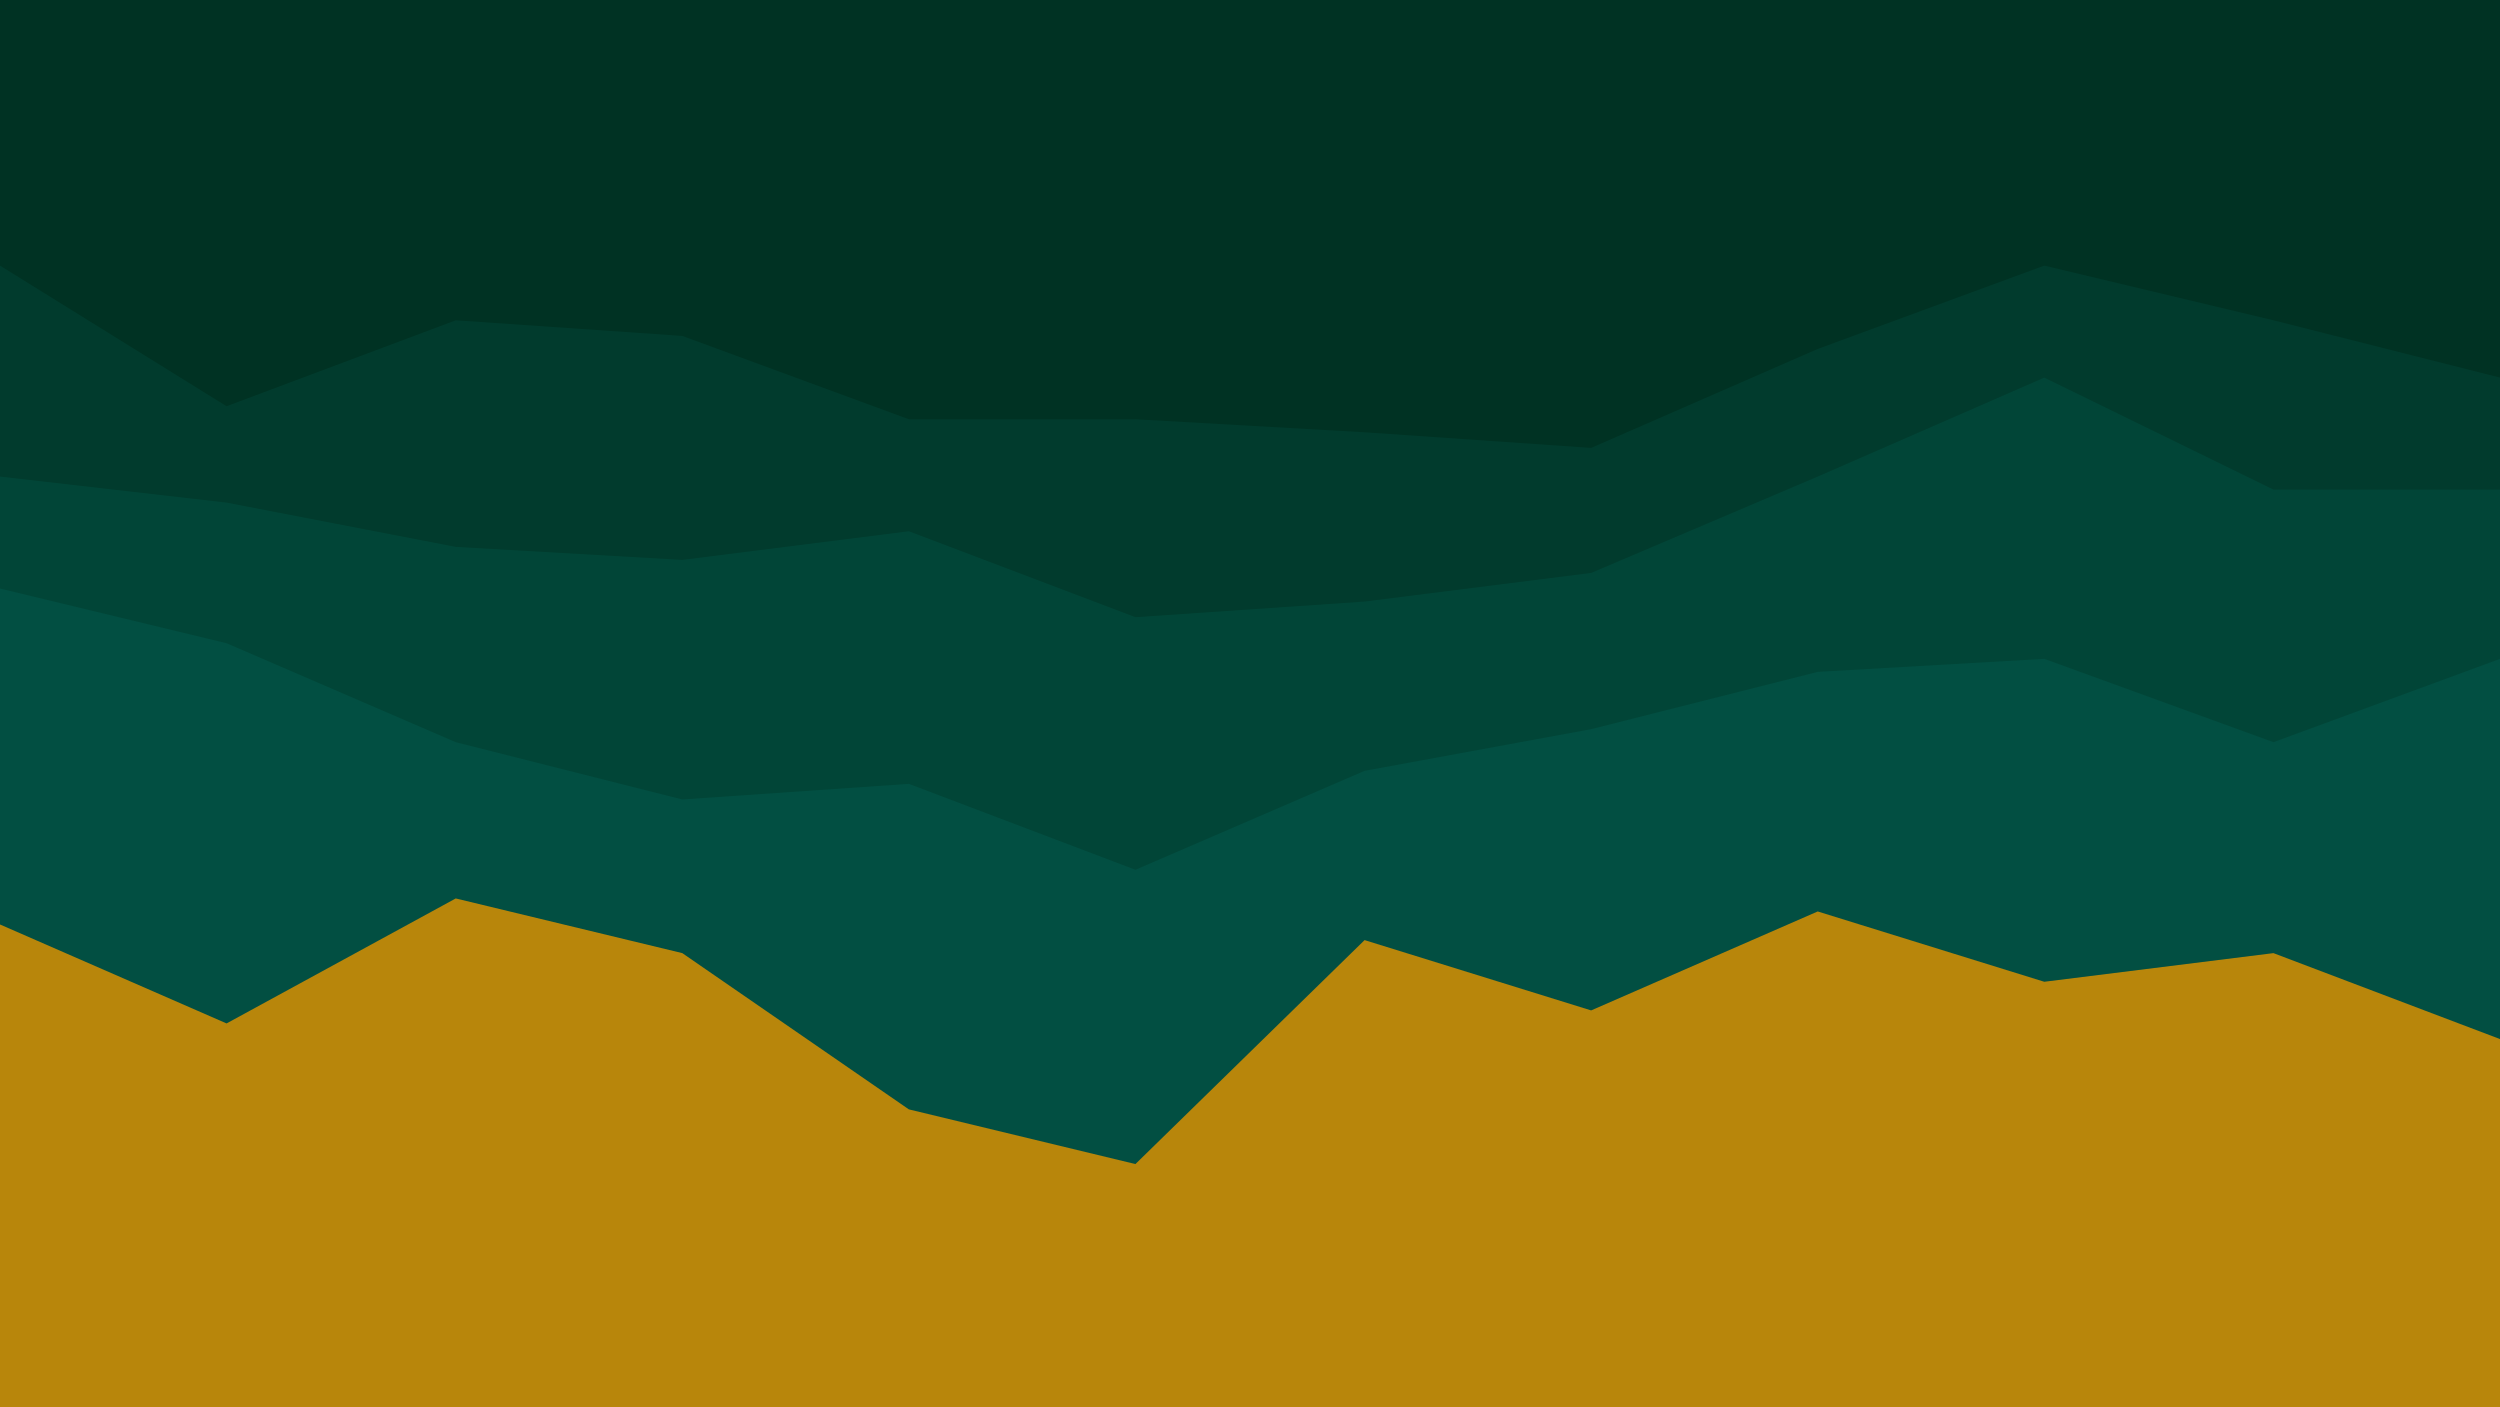
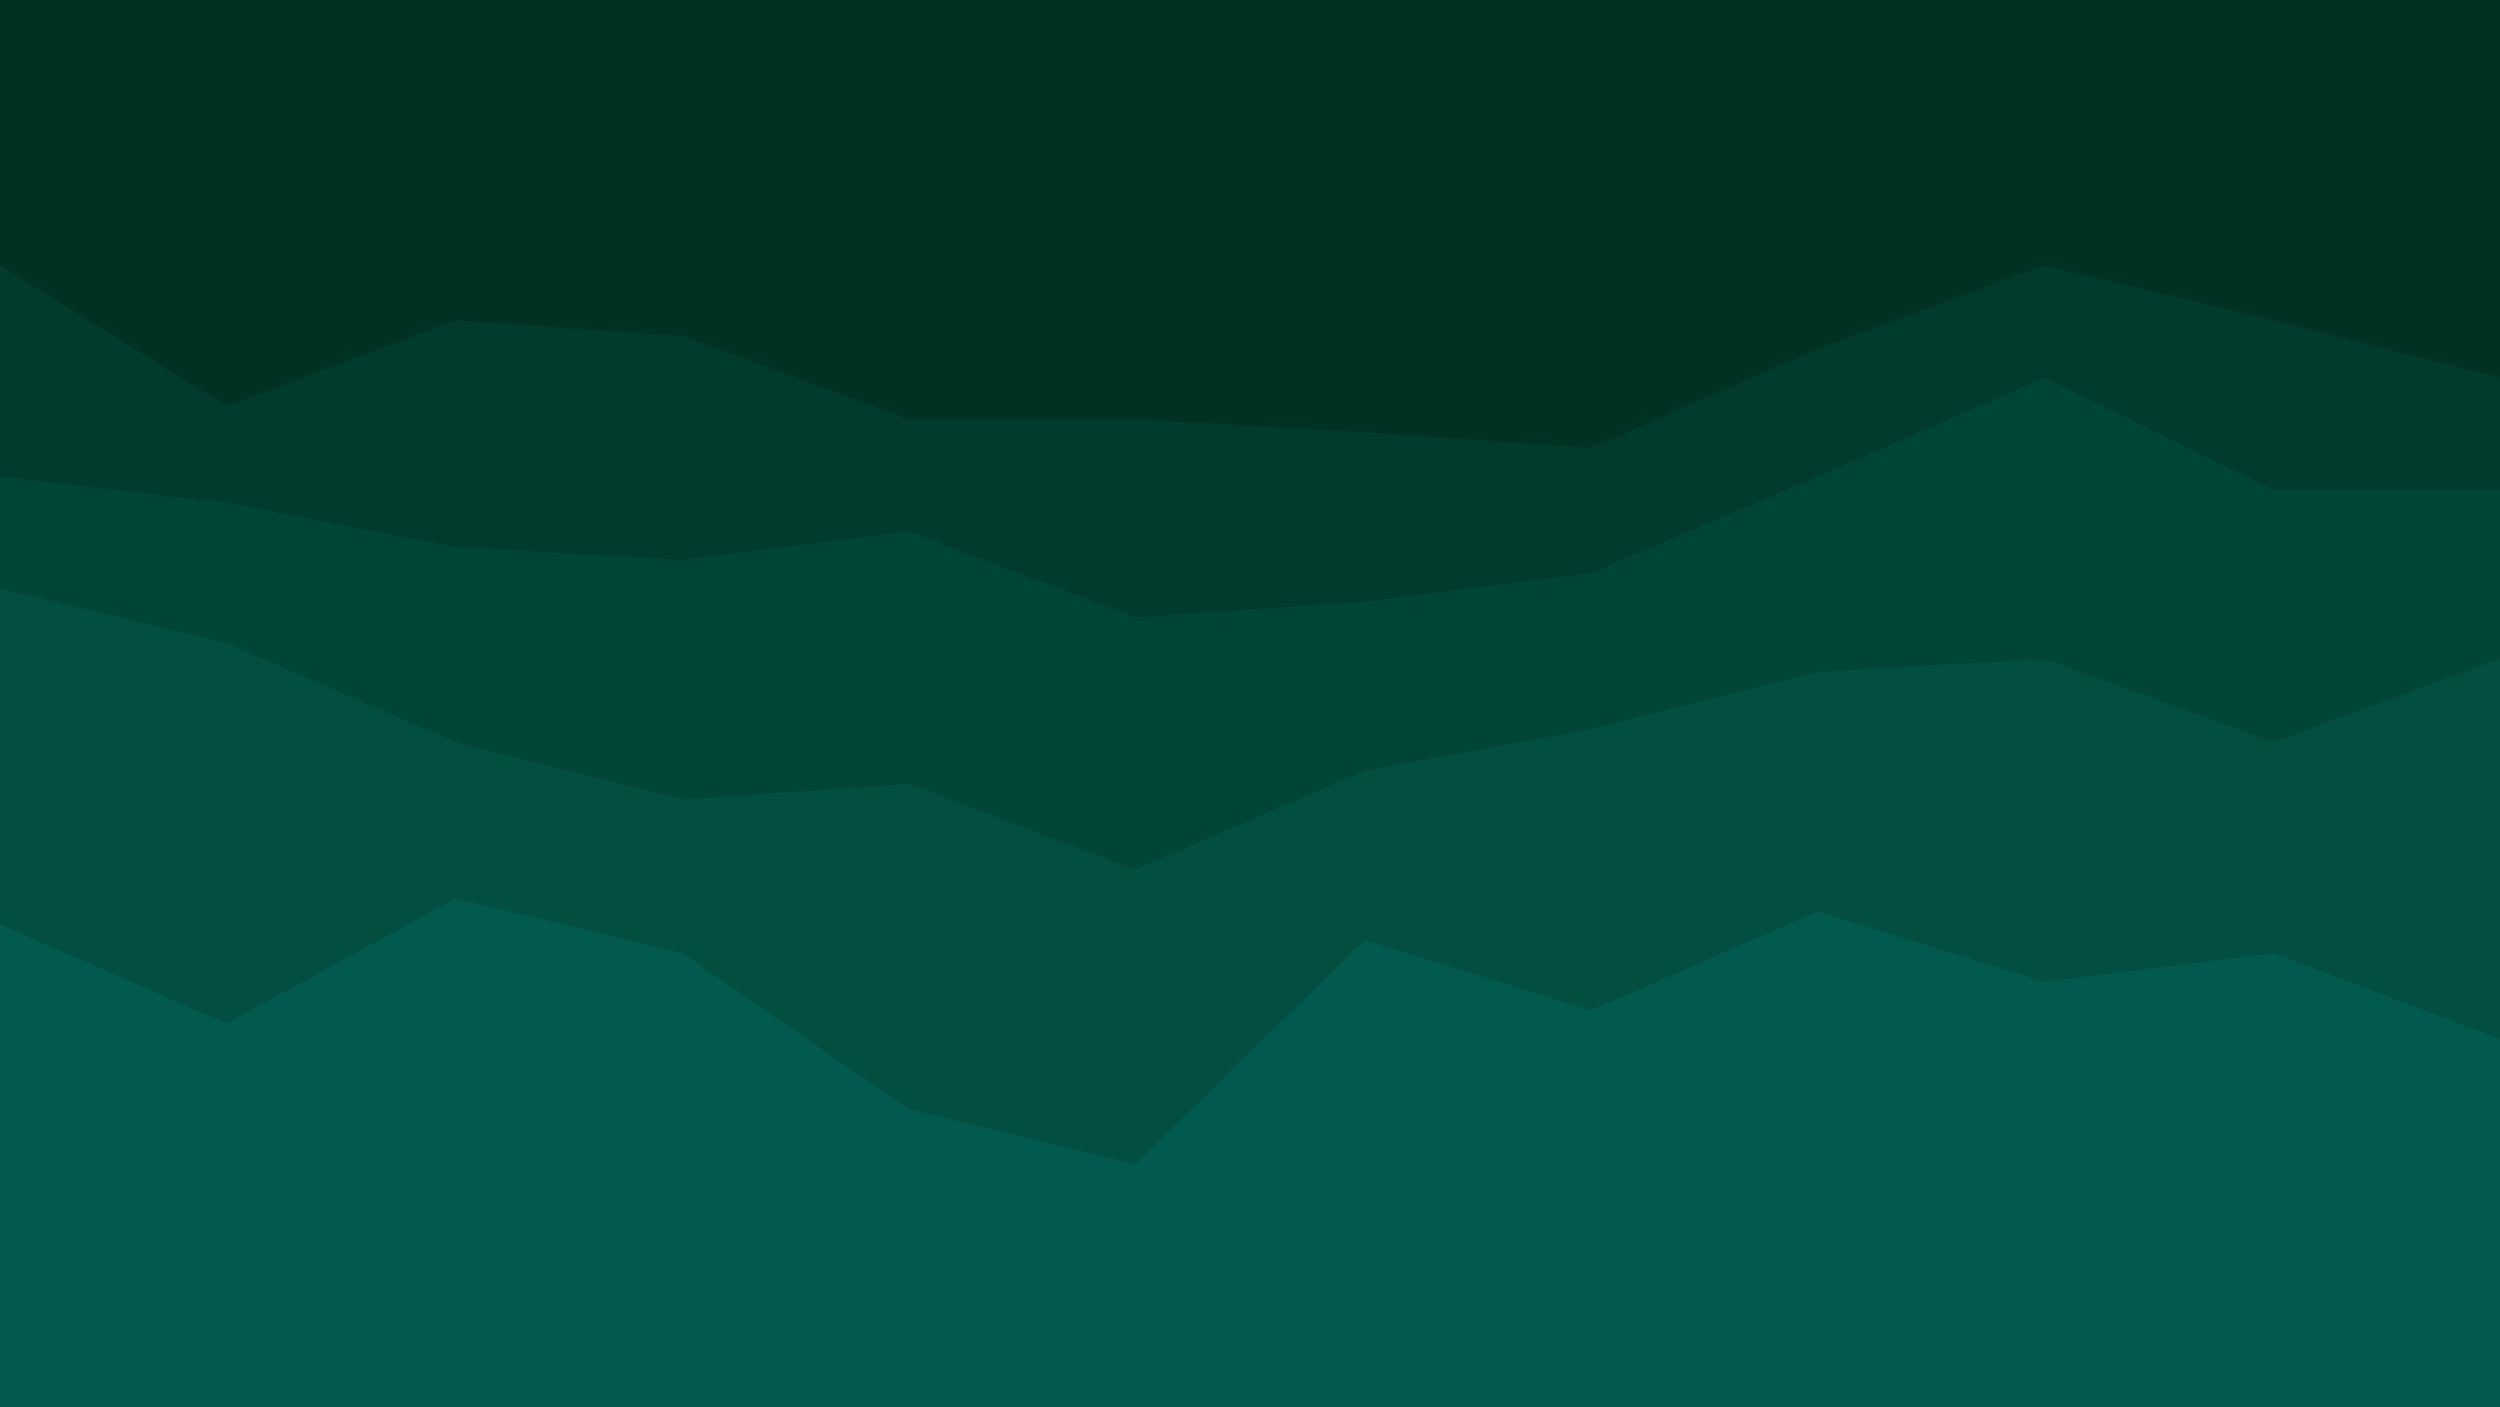
<svg xmlns="http://www.w3.org/2000/svg" id="visual" viewBox="0 0 960 540" width="960" height="540" version="1.1">
  <path d="M0 104L87 158L175 125L262 131L349 163L436 163L524 168L611 174L698 136L785 104L873 125L960 147L960 0L873 0L785 0L698 0L611 0L524 0L436 0L349 0L262 0L175 0L87 0L0 0Z" fill="#003223" />
  <path d="M0 185L87 195L175 212L262 217L349 206L436 239L524 233L611 222L698 185L785 147L873 190L960 190L960 145L873 123L785 102L698 134L611 172L524 166L436 161L349 161L262 129L175 123L87 156L0 102Z" fill="#013b2d" />
  <path d="M0 228L87 249L175 287L262 309L349 303L436 336L524 298L611 282L698 260L785 255L873 287L960 255L960 188L873 188L785 145L698 183L611 220L524 231L436 237L349 204L262 215L175 210L87 193L0 183Z" fill="#014537" />
  <path d="M0 357L87 395L175 347L262 368L349 428L436 449L524 363L611 390L698 352L785 379L873 368L960 401L960 253L873 285L785 253L698 258L611 280L524 296L436 334L349 301L262 307L175 285L87 247L0 226Z" fill="#024f42" />
-   <path d="M0 541L87 541L175 541L262 541L349 541L436 541L524 541L611 541L698 541L785 541L873 541L960 541L960 399L873 366L785 377L698 350L611 388L524 361L436 447L349 426L262 366L175 345L87 393L0 355Z" fill="#B8860B" />
+   <path d="M0 541L87 541L175 541L262 541L349 541L436 541L524 541L611 541L698 541L785 541L873 541L960 541L960 399L873 366L785 377L698 350L611 388L524 361L436 447L349 426L262 366L175 345L87 393L0 355Z" fill="#02594e" />
</svg>
